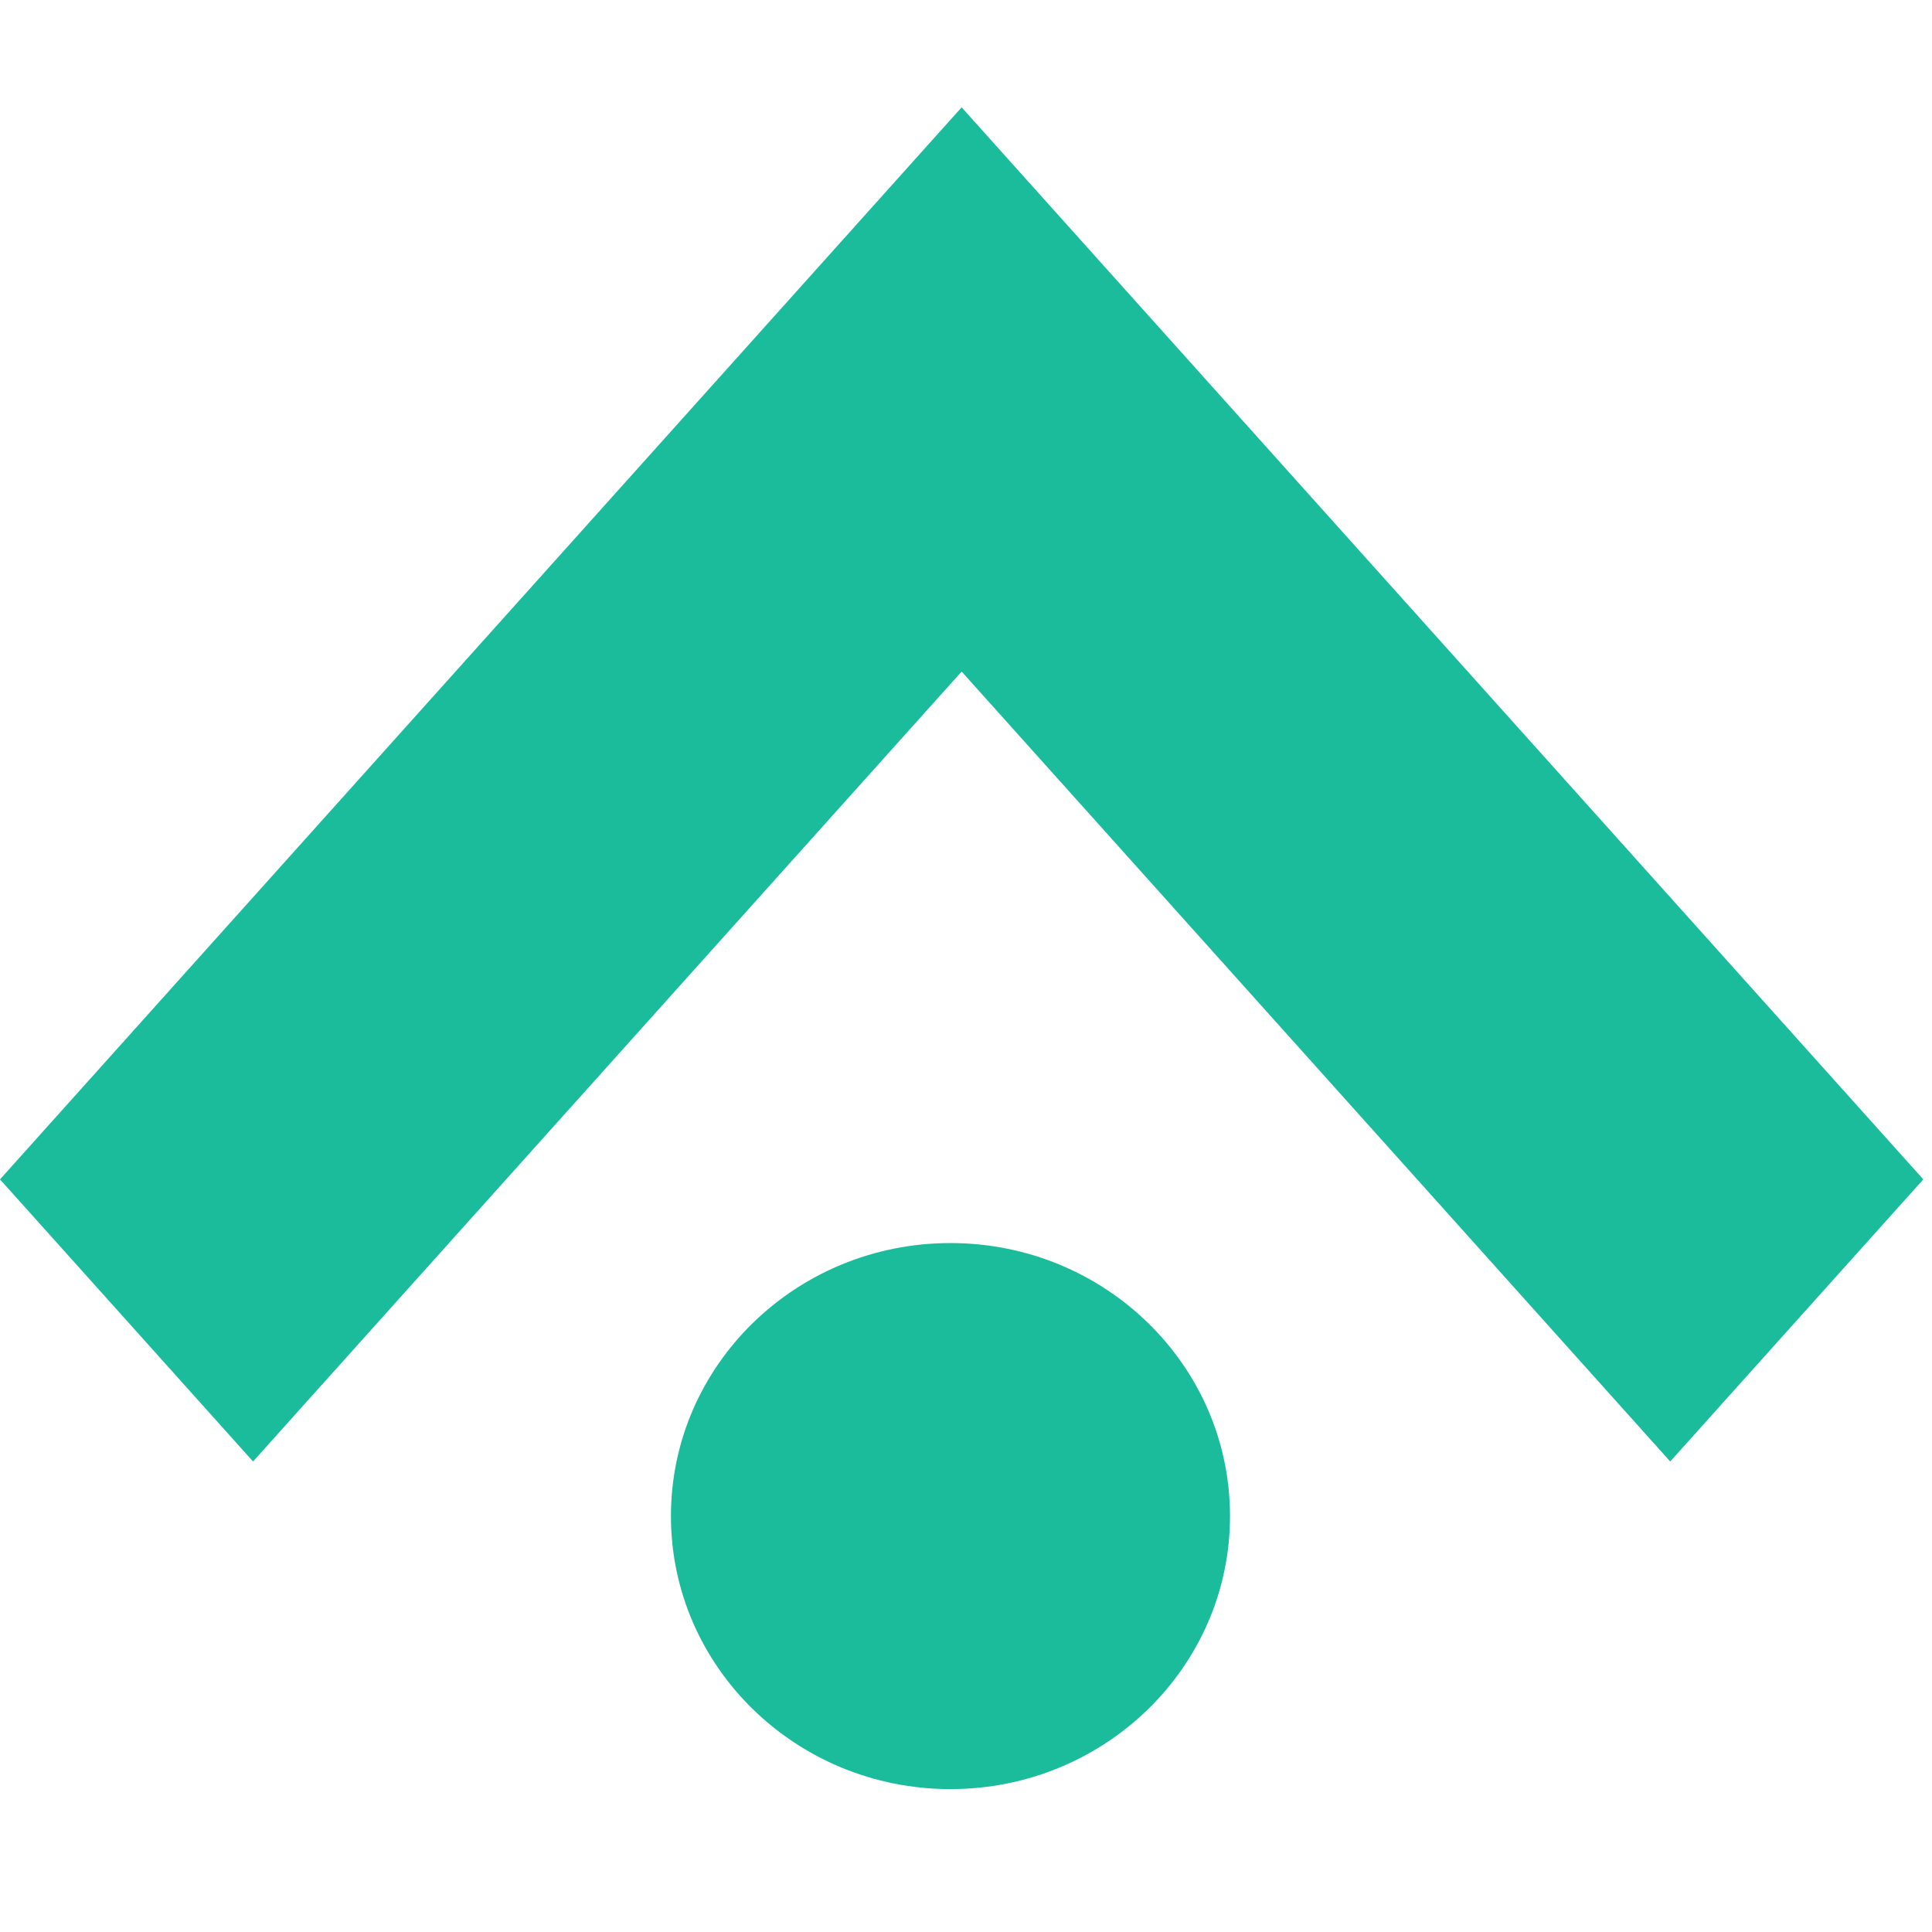
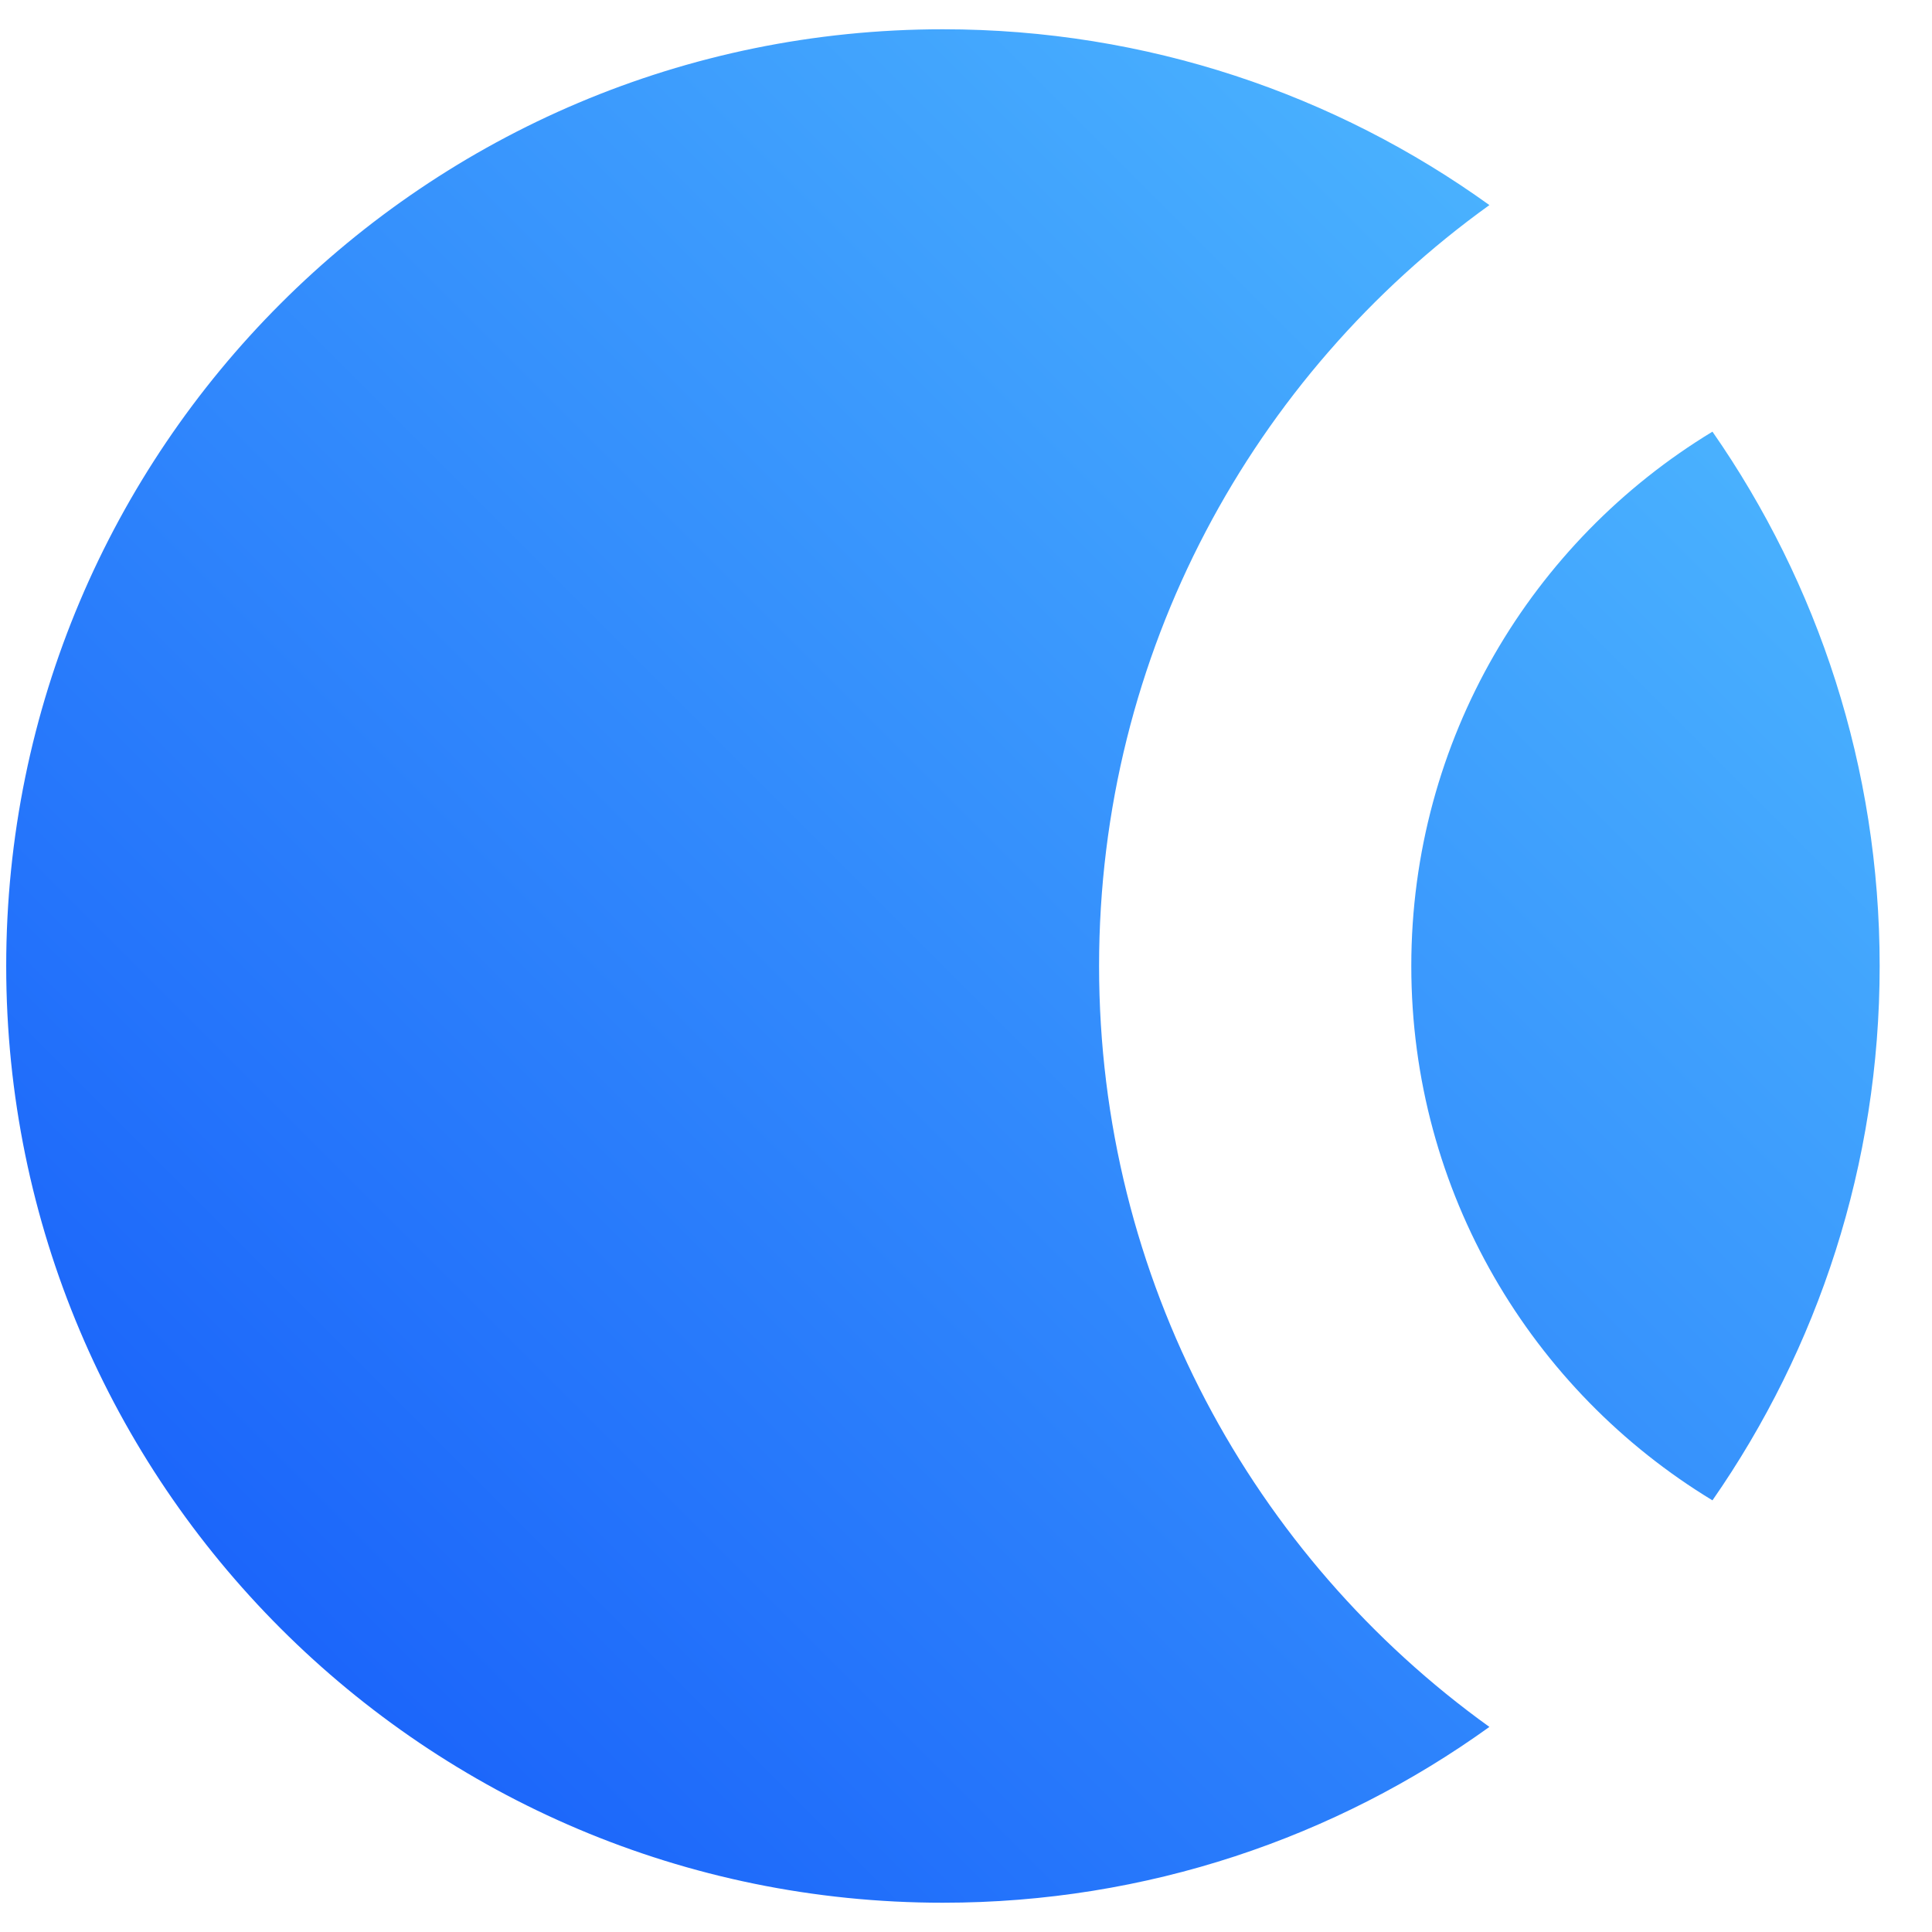
- <svg xmlns="http://www.w3.org/2000/svg" width="54" height="54" viewBox="0 0 54 54" fill="none">
-   <path d="M53.757 32.964L33.951 10.885L26.878 3L19.805 10.885L0 32.964L7.073 40.849L26.878 18.77L46.683 40.849L53.757 32.964Z" fill="#1ABC9C" />
-   <ellipse cx="26.566" cy="42.375" rx="7.813" ry="7.631" fill="#1ABC9C" />
+ <svg xmlns="http://www.w3.org/2000/svg" width="33" height="33" viewBox="0 0 33 33" fill="none">
+   <path d="M18.773 16.5C18.773 11.147 21.402 6.407 25.44 3.503C22.813 1.613 19.59 0.5 16.106 0.5C7.27 0.5 0.106 7.663 0.106 16.5C0.106 25.337 7.27 32.5 16.106 32.5C19.59 32.5 22.813 31.387 25.44 29.497C21.402 26.593 18.773 21.853 18.773 16.5Z" fill="url(#paint0_linear_16937_663021)" />
+   <path d="M32.106 16.5C32.106 19.892 31.051 23.038 29.25 25.627C26.166 23.757 24.106 20.369 24.106 16.5C24.106 12.631 26.166 9.243 29.25 7.373C31.051 9.962 32.106 13.107 32.106 16.5Z" fill="url(#paint1_linear_16937_663021)" />
+   <defs>
+     <linearGradient id="paint0_linear_16937_663021" x1="32.106" y1="0.5" x2="0.106" y2="32.5" gradientUnits="userSpaceOnUse">
+       <stop stop-color="#53C1FF" />
+       <stop offset="1" stop-color="#1256F9" />
+     </linearGradient>
+     <linearGradient id="paint1_linear_16937_663021" x1="32.106" y1="0.5" x2="0.106" y2="32.5" gradientUnits="userSpaceOnUse">
+       <stop stop-color="#53C1FF" />
+       <stop offset="1" stop-color="#1256F9" />
+     </linearGradient>
+   </defs>
</svg>
